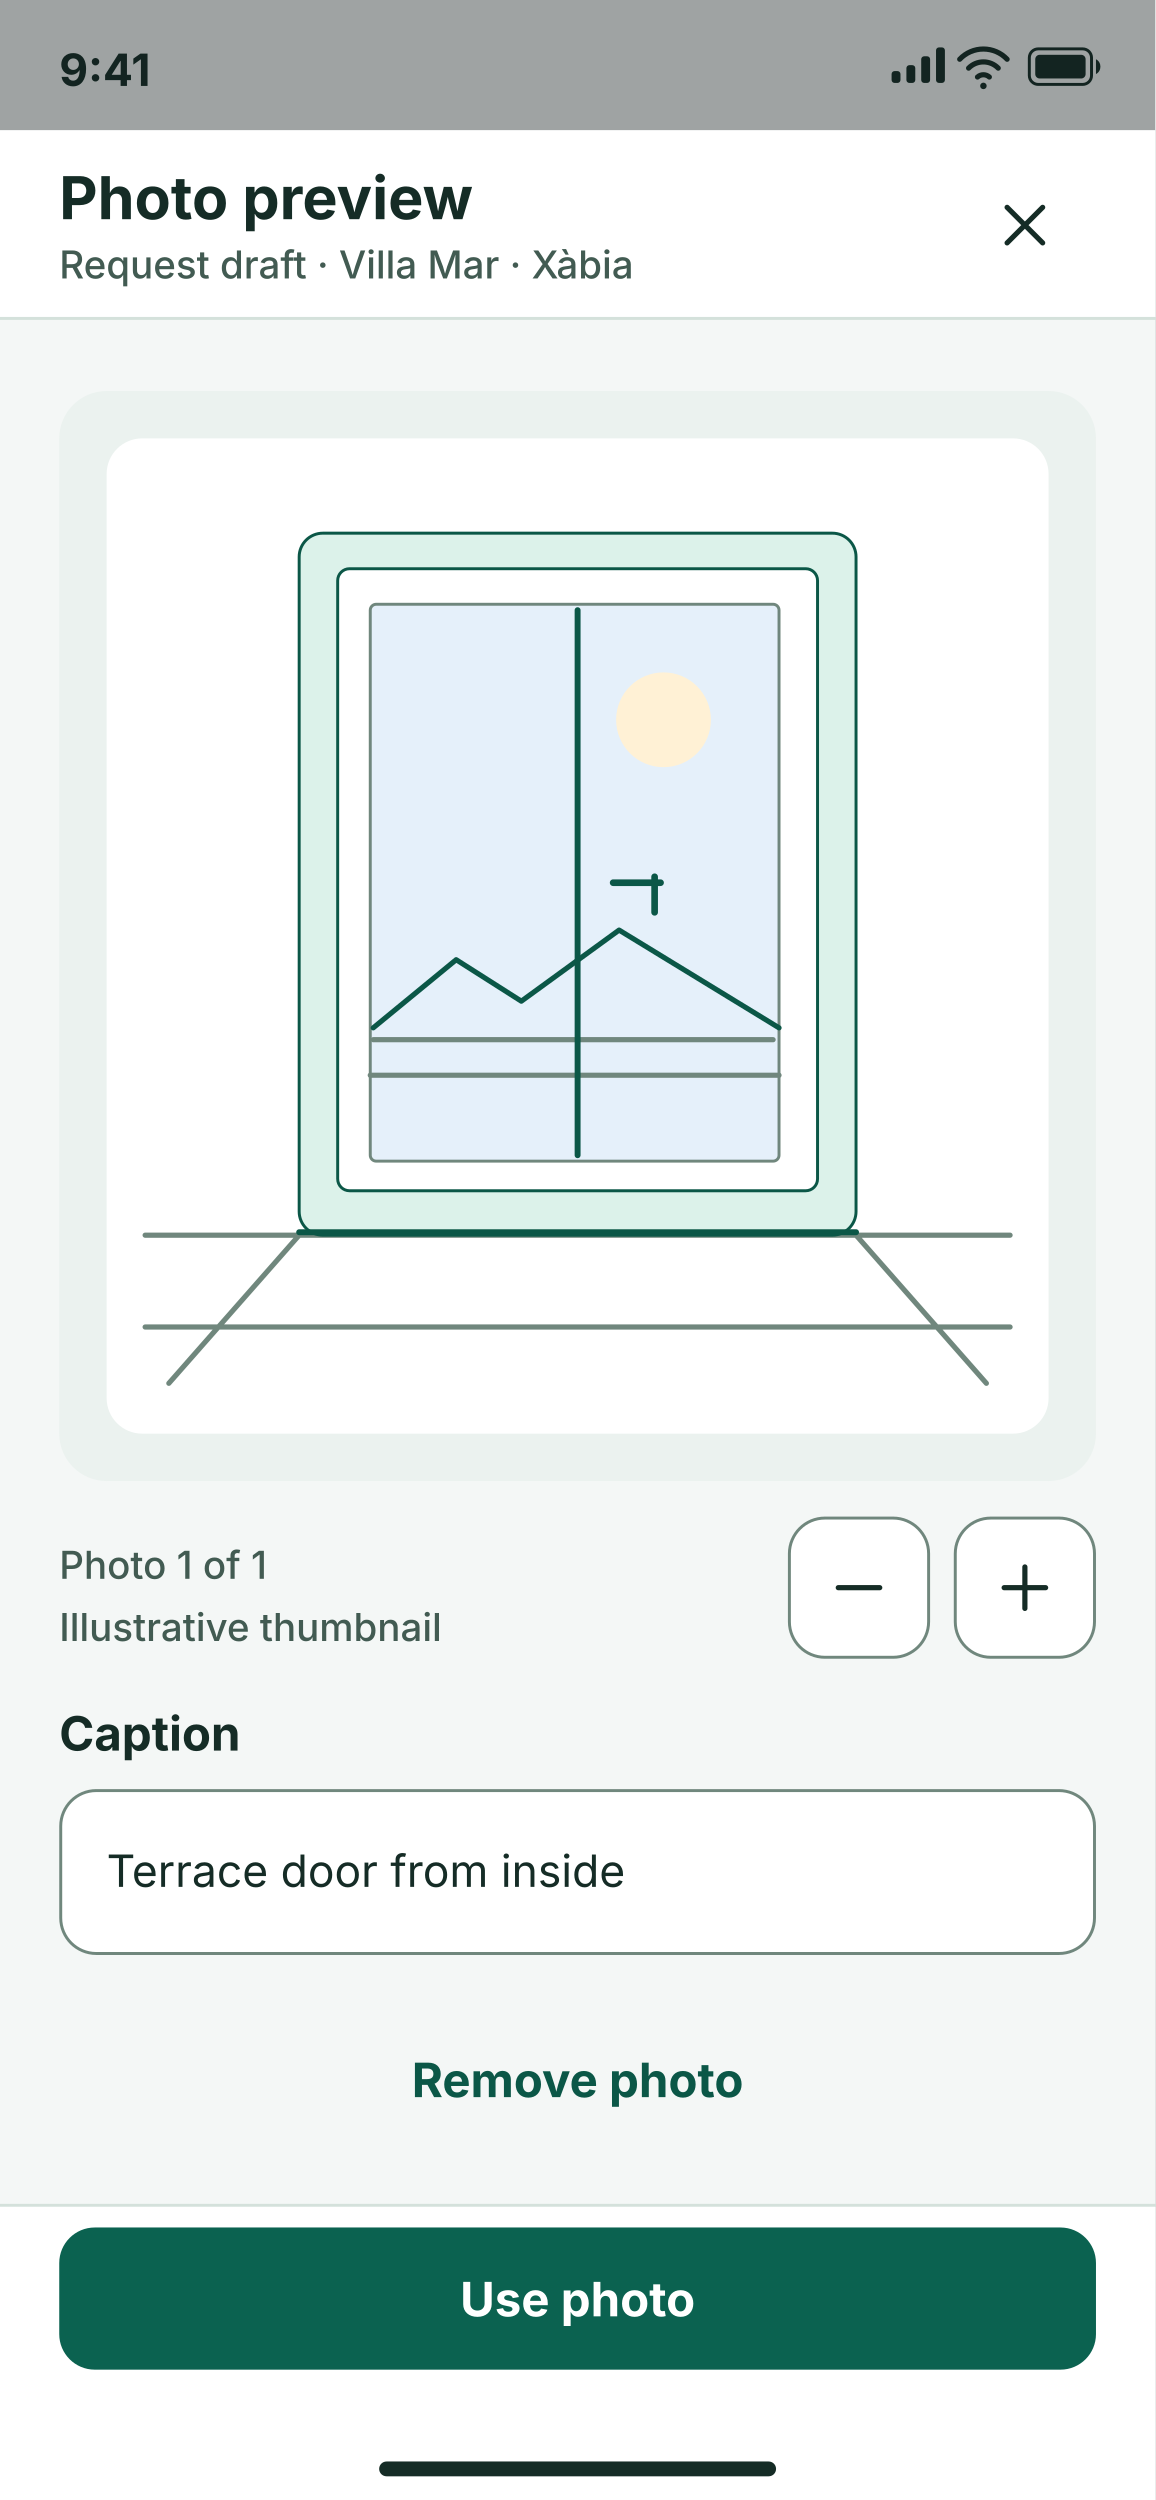
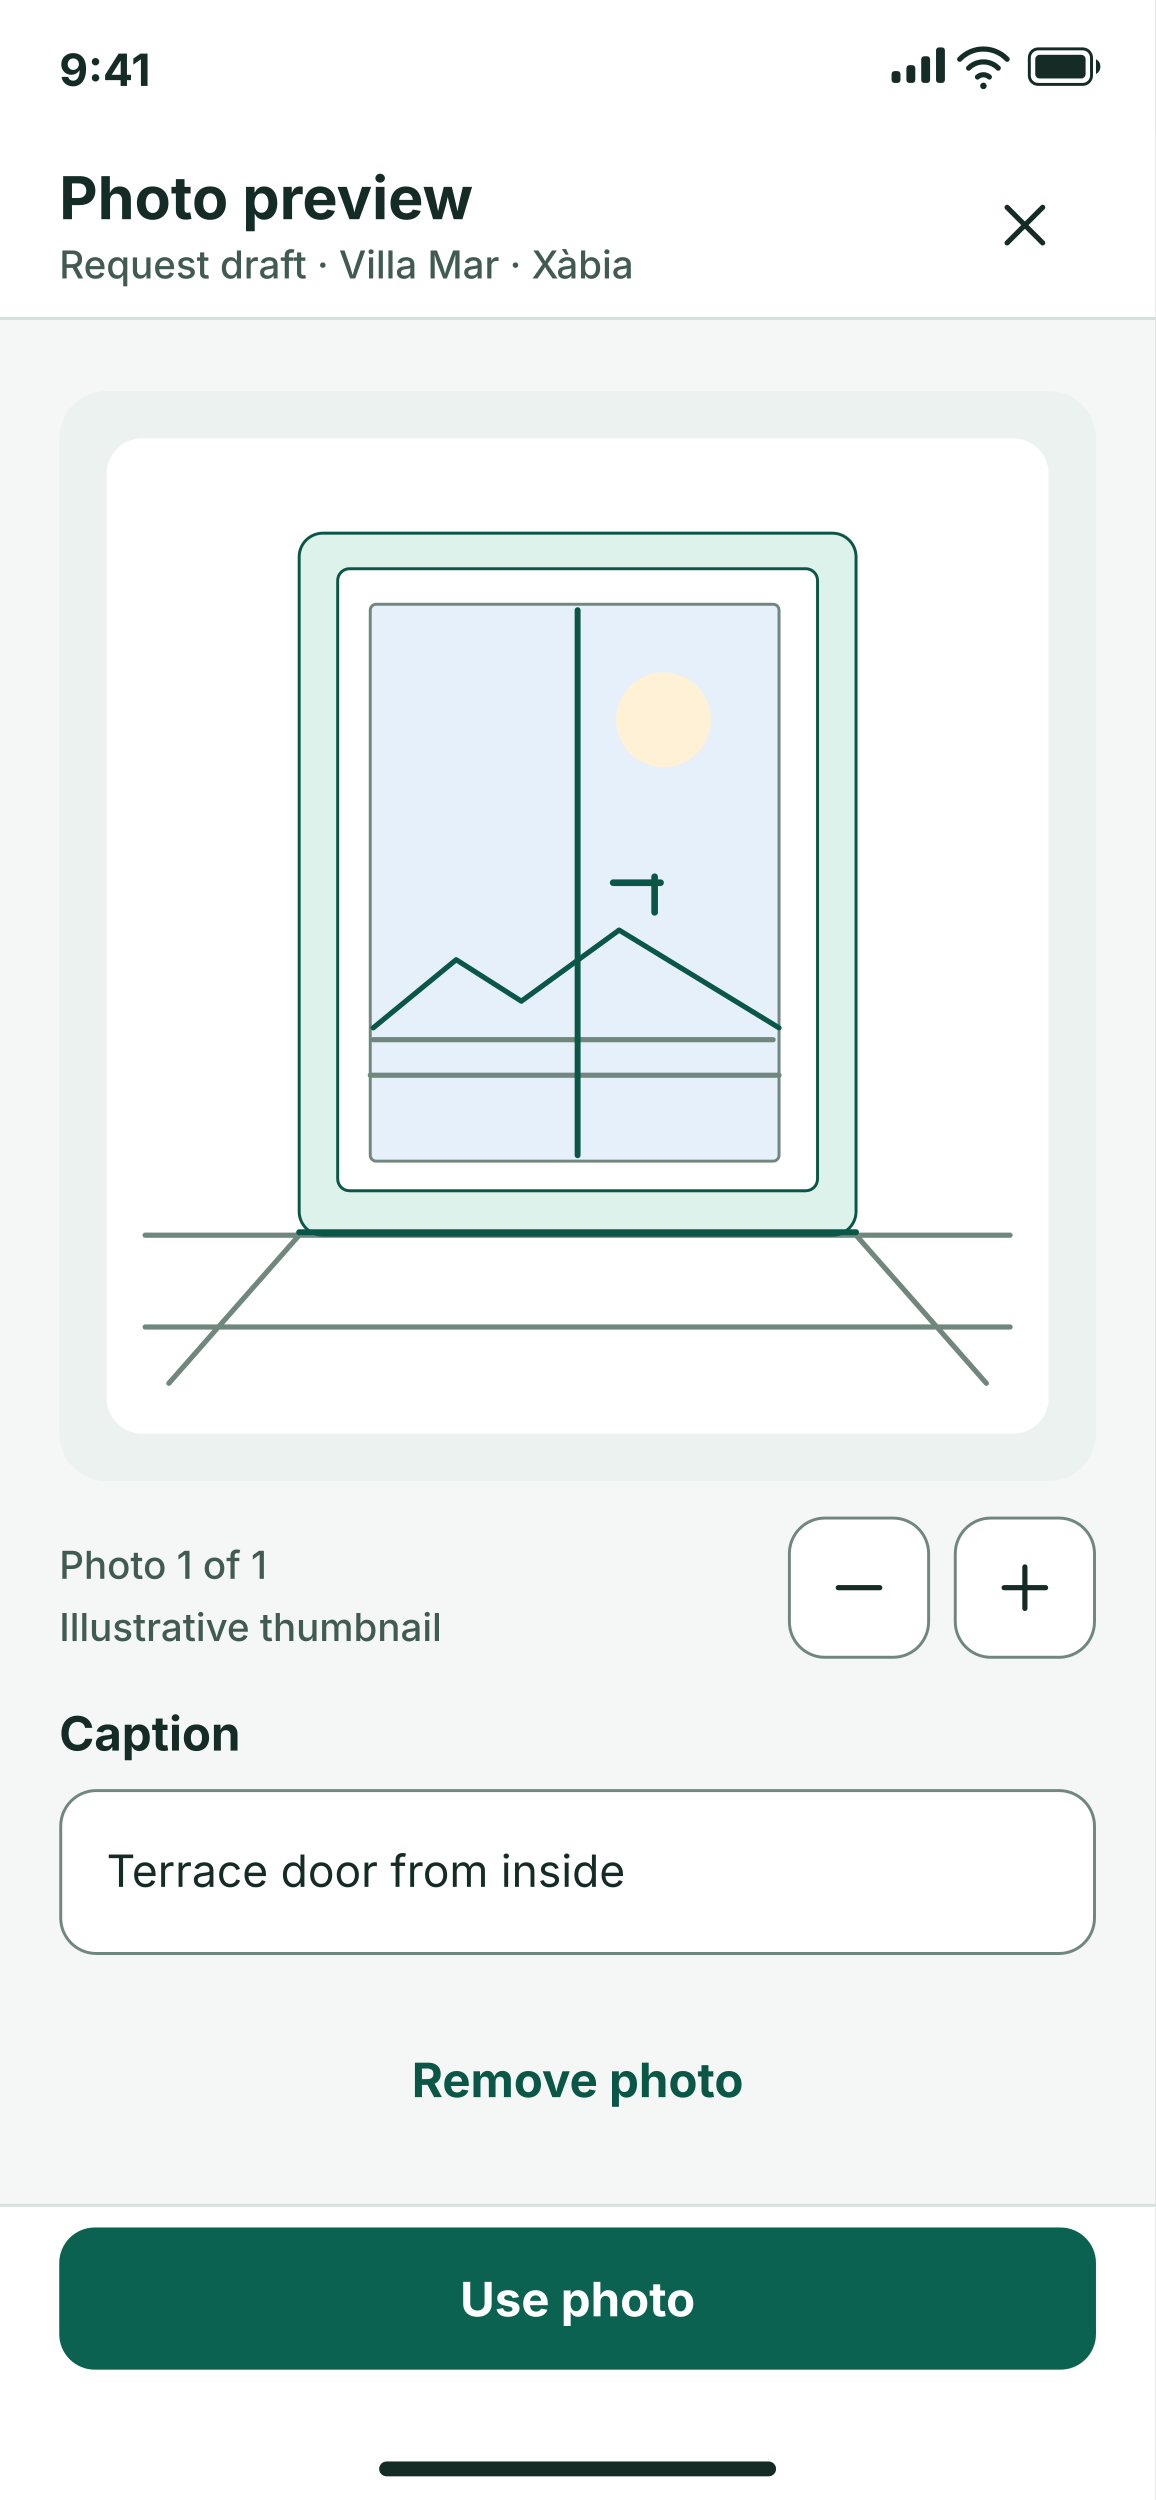
<svg xmlns="http://www.w3.org/2000/svg" width="390" height="844" viewBox="0 0 390 844" role="img" aria-labelledby="photo-preview-title photo-preview-desc" font-family="system-ui, -apple-system, BlinkMacSystemFont, 'Segoe UI', sans-serif">
  <rect x="0" y="0" width="390" height="844" rx="0" fill="#F4F7F6" />
  <rect x="0" y="0" width="390" height="108" rx="0" fill="#FFFFFF" />
-   <g id="status-bar" aria-hidden="true" fill="#152C26">
-     <text x="20" y="29" font-size="15" font-weight="700">9:41</text>
-     <rect x="301" y="24" width="3" height="4" rx="1" />
-     <rect x="306" y="22" width="3" height="6" rx="1" />
-     <rect x="311" y="19" width="3" height="9" rx="1" />
-     <rect x="316" y="16" width="3" height="12" rx="1" />
-     <path d="M324 20a11 11 0 0 1 16 0m-13 3a7 7 0 0 1 10 0m-7 3a3 3 0 0 1 4 0" fill="none" stroke="#152C26" stroke-width="1.75" stroke-linecap="round" />
-     <circle cx="332" cy="29" r="1.1" />
-     <rect x="347.5" y="16.5" width="21" height="12" rx="3" fill="none" stroke="#152C26" />
-     <rect x="349.5" y="18.5" width="17" height="8" rx="1.5" />
-     <path d="M370 20v5c2-1 2-4 0-5z" />
-   </g>
  <g id="header">
    <g aria-hidden="true" transform="translate(20 64) scale(1)">
      <path d="m15 4-8 8 8 8" fill="none" stroke="#152C26" stroke-width="1.75" stroke-linecap="round" stroke-linejoin="round" />
    </g>
    <text x="64" y="74" font-size="20" font-weight="650" fill="#152C26" text-anchor="start">Describe the job</text>
    <text x="64" y="94" font-size="13" font-weight="450" fill="#425B52" text-anchor="start">Step 1 of 3</text>
    <path d="M0 107.5H390" fill="none" stroke="#D4E1DB" stroke-width="1" stroke-linecap="round" stroke-linejoin="round" />
  </g>
  <g id="request-draft">
    <text x="20" y="143" font-size="20" font-weight="650" fill="#152C26" text-anchor="start">What needs fixing?</text>
    <rect x="20.5" y="164.5" width="349" height="115" rx="16" fill="#FFFFFF" stroke="#D4E1DB" />
    <text x="36" y="193" font-size="15" font-weight="400" fill="#152C26" text-anchor="start">The terrace door is not closing properly.</text>
    <text x="36" y="215" font-size="15" font-weight="400" fill="#152C26" text-anchor="start">Please take a look at Villa Mar in Xàbia.</text>
    <text x="20" y="325" font-size="16" font-weight="650" fill="#152C26" text-anchor="start">Photos and audio</text>
    <rect x="20.5" y="340.5" width="349" height="115" rx="16" fill="#FFFFFF" stroke="#D4E1DB" />
    <text x="36" y="378" font-size="16" font-weight="650" fill="#152C26" text-anchor="start">Terrace door from inside</text>
    <text x="36" y="401" font-size="13" font-weight="450" fill="#425B52" text-anchor="start">Photo draft · Not attached yet</text>
    <rect x="0" y="744" width="390" height="100" rx="0" fill="#FFFFFF" />
    <path d="M0 744.5H390" fill="none" stroke="#D4E1DB" stroke-width="1" stroke-linecap="round" stroke-linejoin="round" />
    <rect x="20" y="752" width="350" height="48" rx="12" fill="#0B6250" />
    <text x="195" y="782" font-size="16" font-weight="650" fill="#FFFFFF" text-anchor="middle">Continue</text>
  </g>
  <rect id="scrim" width="390" height="844" fill="#101A18" opacity="0.4" aria-hidden="true" />
  <g id="preview-modal">
    <rect x="0" y="44" width="390" height="800" rx="0" fill="#F4F7F6" />
-     <rect x="0" y="44" width="390" height="64" rx="0" fill="#FFFFFF" />
+     <rect x="0" y="0" width="390" height="108" rx="0" fill="#FFFFFF" />
+     <g id="status-bar" aria-hidden="true" fill="#152C26">
+       <text x="20" y="29" font-size="15" font-weight="700">9:41</text>
+       <rect x="301" y="24" width="3" height="4" rx="1" />
+       <rect x="306" y="22" width="3" height="6" rx="1" />
+       <rect x="311" y="19" width="3" height="9" rx="1" />
+       <rect x="316" y="16" width="3" height="12" rx="1" />
+       <path d="M324 20a11 11 0 0 1 16 0m-13 3a7 7 0 0 1 10 0m-7 3a3 3 0 0 1 4 0" fill="none" stroke="#152C26" stroke-width="1.75" stroke-linecap="round" />
+       <circle cx="332" cy="29" r="1.1" />
+       <rect x="347.5" y="16.5" width="21" height="12" rx="3" fill="none" stroke="#152C26" />
+       <rect x="349.5" y="18.5" width="17" height="8" rx="1.5" />
+       <path d="M370 20v5c2-1 2-4 0-5z" />
+     </g>
    <text x="20" y="74" font-size="20" font-weight="650" fill="#152C26" text-anchor="start">Photo preview</text>
    <text x="20" y="94" font-size="13" font-weight="450" fill="#425B52" text-anchor="start">Request draft · Villa Mar · Xàbia</text>
    <g aria-hidden="true" transform="translate(334 64) scale(1)">
      <path d="m6 6 12 12M18 6 6 18" fill="none" stroke="#152C26" stroke-width="1.75" stroke-linecap="round" stroke-linejoin="round" />
    </g>
    <path d="M0 107.5H390" fill="none" stroke="#D4E1DB" stroke-width="1" stroke-linecap="round" stroke-linejoin="round" />
    <g id="illustrative-door">
      <rect x="20" y="132" width="350" height="368" rx="16" fill="#EBF2EF" />
      <rect x="36" y="148" width="318" height="336" rx="12" fill="#FFFFFF" />
      <path d="M49 417h292M57 467l44-50m188 0 44 50M49 448h292" fill="none" stroke="#70877D" stroke-width="1.75" stroke-linecap="round" stroke-linejoin="round" />
      <rect x="101" y="180" width="188" height="237" rx="8" fill="#DCF2EA" stroke="#0B5747" />
      <rect x="114" y="192" width="162" height="210" rx="4" fill="#FFFFFF" stroke="#0B5747" />
      <rect x="125" y="204" width="138" height="188" rx="2" fill="#E5F0FA" stroke="#70877D" />
      <path d="M126 351h135m-136 12h138" fill="none" stroke="#70877D" stroke-width="1.75" stroke-linecap="round" stroke-linejoin="round" />
      <path d="M126 347l28-23 22 14 33-24 54 33" fill="none" stroke="#0B5747" stroke-width="1.75" stroke-linecap="round" stroke-linejoin="round" />
      <path d="M195 206v184" fill="none" stroke="#0B5747" stroke-width="2" stroke-linecap="round" stroke-linejoin="round" />
      <path d="M207 298h16m-2-2v12" fill="none" stroke="#0B5747" stroke-width="2.25" stroke-linecap="round" stroke-linejoin="round" />
      <circle cx="224" cy="243" r="16" fill="#FFF1D5" />
      <path d="M101 416h188" fill="none" stroke="#0B5747" stroke-width="2" stroke-linecap="round" stroke-linejoin="round" />
    </g>
    <text x="20" y="533" font-size="13" font-weight="550" fill="#425B52" text-anchor="start">Photo 1 of 1</text>
    <text x="20" y="554" font-size="13" font-weight="450" fill="#425B52" text-anchor="start">Illustrative thumbnail</text>
    <rect x="266.5" y="512.5" width="47" height="47" rx="12" fill="#FFFFFF" stroke="#70877D" />
    <path d="M283 536h14" fill="none" stroke="#152C26" stroke-width="1.75" stroke-linecap="round" stroke-linejoin="round" />
    <rect x="322.5" y="512.5" width="47" height="47" rx="12" fill="#FFFFFF" stroke="#70877D" />
    <path d="M339 536h14m-7-7v14" fill="none" stroke="#152C26" stroke-width="1.75" stroke-linecap="round" stroke-linejoin="round" />
    <g id="caption">
      <text x="20" y="591" font-size="16" font-weight="650" fill="#152C26" text-anchor="start">Caption</text>
      <rect x="20.5" y="604.5" width="349" height="55" rx="12" fill="#FFFFFF" stroke="#70877D" />
      <text x="36" y="637" font-size="15" font-weight="400" fill="#152C26" text-anchor="start">Terrace door from inside</text>
    </g>
    <text x="195" y="708" font-size="16" font-weight="650" fill="#0B5747" text-anchor="middle">Remove photo</text>
    <rect x="0" y="744" width="390" height="100" rx="0" fill="#FFFFFF" />
    <path d="M0 744.5H390" fill="none" stroke="#D4E1DB" stroke-width="1" stroke-linecap="round" stroke-linejoin="round" />
    <rect x="20" y="752" width="350" height="48" rx="12" fill="#0B6250" />
    <text x="195" y="782" font-size="16" font-weight="650" fill="#FFFFFF" text-anchor="middle">Use photo</text>
  </g>
  <rect id="home-indicator" x="128" y="831" width="134" height="5" rx="2.5" fill="#152C26" aria-hidden="true" />
</svg>
